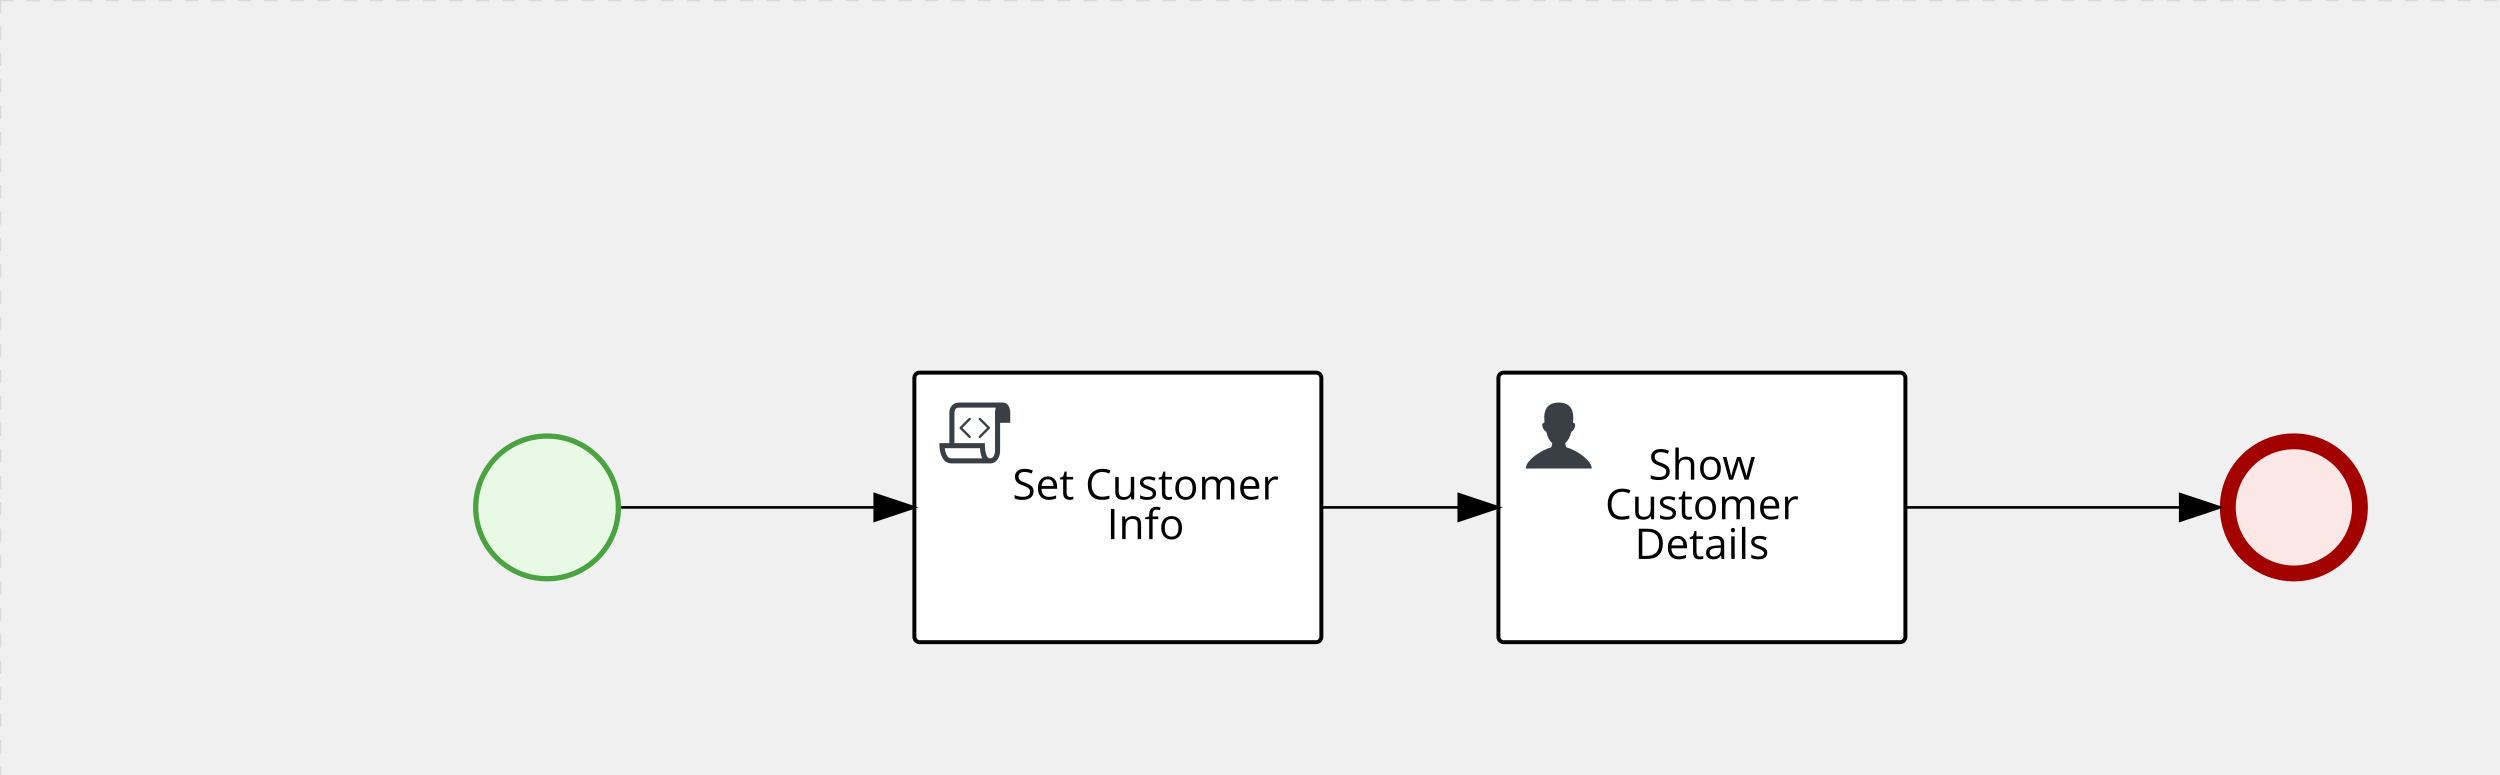
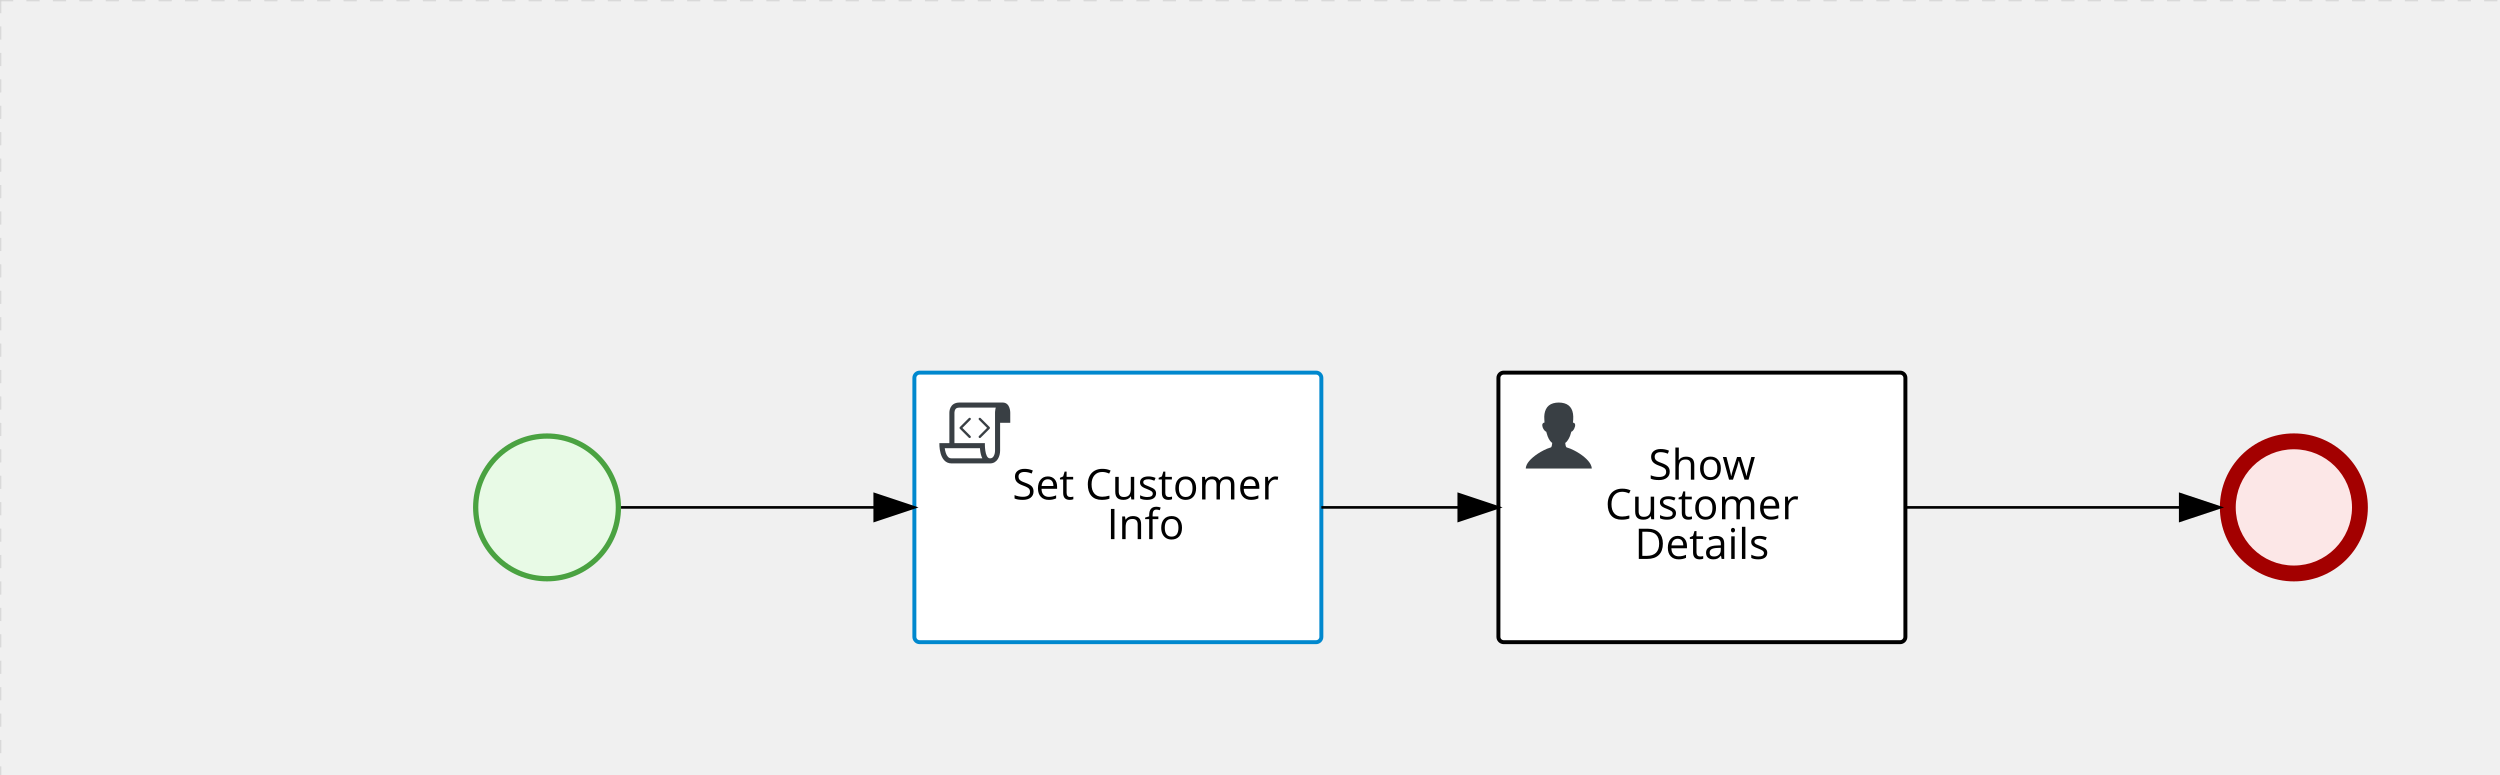
<svg xmlns="http://www.w3.org/2000/svg" version="1.1" width="946" height="293" viewBox="0 0 946 293">
  <defs />
  <g transform="matrix(1,0,0,1,0,0)">
    <g>
      <g>
        <g>
          <path fill="none" stroke="#d3d3d3" paint-order="fill stroke markers" d=" M 0 0 L 1200 0" stroke-miterlimit="10" stroke-opacity="0.8" stroke-dasharray="5" />
        </g>
        <g>
          <path fill="none" stroke="#d3d3d3" paint-order="fill stroke markers" d=" M 0 0 L 0 800" stroke-miterlimit="10" stroke-opacity="0.8" stroke-dasharray="5" />
        </g>
      </g>
      <g id="_793FCBBF-E832-40F6-84E5-37F5270913DC" bpmn2nodeid="_793FCBBF-E832-40F6-84E5-37F5270913DC" transform="matrix(1,0,0,1,346,141)">
        <g>
          <path fill="none" stroke="none" />
        </g>
        <g transform="matrix(1,0,0,1,0,0)">
          <path fill="#ffffff" stroke="none" id="_793FCBBF-E832-40F6-84E5-37F5270913DC?shapeType=BACKGROUND" paint-order="stroke fill markers" d=" M 2 0 L 152 0 L 152 0 A 2 2 0 0 1 154 2 L 154 100 L 154 100 A 2 2 0 0 1 152 102 L 2 102 L 2 102 A 2 2 0 0 1 0 100 L 0 2 L 0 2 A 2 2 0 0 1 2 0 Z" />
        </g>
        <g transform="matrix(1,0,0,1,0,0)">
-           <path fill="none" stroke="rgb(0,0,0)" id="_793FCBBF-E832-40F6-84E5-37F5270913DC?shapeType=BORDER&amp;renderType=STROKE" paint-order="fill stroke markers" d=" M 2 0 L 152 0 L 152 0 A 2 2 0 0 1 154 2 L 154 100 L 154 100 A 2 2 0 0 1 152 102 L 2 102 L 2 102 A 2 2 0 0 1 0 100 L 0 2 L 0 2 A 2 2 0 0 1 2 0 Z" stroke-miterlimit="10" stroke-width="1.5" stroke-dasharray="" />
+           <path fill="none" stroke="rgb(0,136,206)" id="_793FCBBF-E832-40F6-84E5-37F5270913DC?shapeType=BORDER&amp;renderType=STROKE" paint-order="fill stroke markers" d=" M 2 0 L 152 0 L 152 0 A 2 2 0 0 1 154 2 L 154 100 L 154 100 A 2 2 0 0 1 152 102 L 2 102 L 2 102 A 2 2 0 0 1 0 100 L 0 2 L 0 2 A 2 2 0 0 1 2 0 Z" stroke-miterlimit="10" stroke-width="1.5" stroke-dasharray="" />
        </g>
        <g>
          <g transform="matrix(0.06,0,0,0.06,9.4,9.4)">
            <g transform="matrix(1,0,0,1,0,0)">
              <path fill="#393f44" stroke="none" id="_793FCBBF-E832-40F6-84E5-37F5270913DCundefined" paint-order="stroke fill markers" d=" M 0 0 M 197.3 130.2 C 194.4 127.3 189.6 127.3 186.7 130.2 L 130.2 186.7 C 127.3 189.6 127.3 194.4 130.2 197.3 L 186.7 253.8 C 188.1 255.3 190.1 256 192 256 C 193.9 256 195.9 255.3 197.3 253.7 C 200.2 250.8 200.2 246 197.3 243.1 L 146.2 192 L 197.3 140.8 C 200.2 137.9 200.2 133.1 197.3 130.2 Z" />
            </g>
            <g transform="matrix(1,0,0,1,0,0)">
              <path fill="#393f44" stroke="none" id="_793FCBBF-E832-40F6-84E5-37F5270913DCundefined" paint-order="stroke fill markers" d=" M 0 0 M 261.3 130.2 C 258.4 127.3 253.6 127.3 250.7 130.2 C 247.8 133.1 247.8 137.9 250.7 140.8 L 301.8 191.9 L 250.7 243 C 247.8 245.9 247.8 250.7 250.7 253.6 C 252.1 255.3 254.1 256 256 256 C 257.9 256 259.9 255.3 261.3 253.8 L 317.8 197.3 C 320.7 194.4 320.7 189.6 317.8 186.7 L 261.3 130.2 Z" />
            </g>
            <g transform="matrix(1,0,0,1,0,0)">
              <path fill="#393f44" stroke="none" id="_793FCBBF-E832-40F6-84E5-37F5270913DCundefined" paint-order="stroke fill markers" d=" M 0 0 M 400 32 C 400 32 152.8 32 128 32 C 62 32 64 96 64 96 L 64 288 L 1 288 C 1 288 -4 416 78 416 L 320 416 C 368 416 384 368 384 336 C 384 314.2 384 224.4 384 160 L 448 160 L 448 96 C 448 96 449 32 400 32 Z M 0 0 M 78 383.9 C 68.5 383.9 61.6 381.1 55.5 374.9 C 43.4 362.4 37.5 339.6 34.9 320 L 256.9 320 C 257.1 322.7 257.3 325.4 257.6 328.2 C 260 351.6 264.7 370.1 271.9 383.9 L 78 383.9 L 78 383.9 Z M 0 0 M 352 336 C 352 345.9 349.6 360.3 342.9 371 C 337.2 380.1 330.4 384 320 384 C 285 384 288 288 288 288 L 96 288 L 96 96 L 96 95.9 L 96 95.1 C 96 90.6 97.6 78.3 104.7 71.2 C 106.5 69.4 111.9 64 128 64 L 356.5 64 C 354.4 72.8 352.8 81.8 352.2 89.9 C 352.2 90.5 352.1 91.1 352.1 91.7 C 352.1 92 352.1 92.3 352.1 92.6 C 352 94.8 352 96 352 96 L 352 160 L 352 336 Z" />
            </g>
          </g>
        </g>
        <g transform="matrix(1,0,0,1,35,36)">
          <text fill="#000000" stroke="none" font-family="Open Sans" font-size="12pt" font-style="normal" font-weight="normal" text-decoration="normal" x="52.484" y="12" text-anchor="middle" dominant-baseline="alphabetic">Set Customer </text>
          <text fill="#000000" stroke="none" font-family="Open Sans" font-size="12pt" font-style="normal" font-weight="normal" text-decoration="normal" x="52.484" y="27" text-anchor="middle" dominant-baseline="alphabetic">         Info         </text>
        </g>
      </g>
      <g id="_5D57A19D-4B7C-40DC-8BDF-E86E3B12A96E" bpmn2nodeid="_5D57A19D-4B7C-40DC-8BDF-E86E3B12A96E" transform="matrix(1,0,0,1,567,141)">
        <g>
          <path fill="none" stroke="none" />
        </g>
        <g transform="matrix(1,0,0,1,0,0)">
          <path fill="#ffffff" stroke="none" id="_5D57A19D-4B7C-40DC-8BDF-E86E3B12A96E?shapeType=BACKGROUND" paint-order="stroke fill markers" d=" M 2 0 L 152 0 L 152 0 A 2 2 0 0 1 154 2 L 154 100 L 154 100 A 2 2 0 0 1 152 102 L 2 102 L 2 102 A 2 2 0 0 1 0 100 L 0 2 L 0 2 A 2 2 0 0 1 2 0 Z" />
        </g>
        <g transform="matrix(1,0,0,1,0,0)">
          <path fill="none" stroke="#000000" id="_5D57A19D-4B7C-40DC-8BDF-E86E3B12A96E?shapeType=BORDER&amp;renderType=STROKE" paint-order="fill stroke markers" d=" M 2 0 L 152 0 L 152 0 A 2 2 0 0 1 154 2 L 154 100 L 154 100 A 2 2 0 0 1 152 102 L 2 102 L 2 102 A 2 2 0 0 1 0 100 L 0 2 L 0 2 A 2 2 0 0 1 2 0 Z" stroke-miterlimit="10" stroke-width="1.5" stroke-dasharray="" />
        </g>
        <g>
          <g transform="matrix(0.06,0,0,0.06,9.4,9.4)">
            <g transform="matrix(1,0,0,1,0,0)">
              <path fill="#393f44" stroke="none" id="_5D57A19D-4B7C-40DC-8BDF-E86E3B12A96Eundefined" paint-order="stroke fill markers" d=" M 0 0 M 16 445.21 C 16 440.869 18.784 431.129 22.001 424.217 C 35.768 394.64 77.283 359.28 129 333.084 C 144.516 325.224 157.347 319.964 167.807 317.174 C 171.932 316.074 175.729 314.414 176.525 313.363 C 178.894 310.234 180.914 302.908 181.727 294.5 L 182.5 286.5 L 178.507 283.455 C 166.303 274.146 154.284 251.678 148.04 226.5 C 145.611 216.707 145.056 215.462 142.984 215.158 C 141.703 214.97 138.083 212.243 134.939 209.099 C 123.233 197.393 116.891 177.376 121.44 166.49 C 123.002 162.751 128.155 159.01 131.75 159.004 C 134.448 159 134.471 158.603 132.914 138.788 C 130.927 113.496 134.279 92.265 143.132 74.076 C 152.232 55.38 167.569 42.882 189.049 36.66 C 210.203 30.532 237.797 30.532 258.951 36.66 C 300.042 48.563 318.958 83.806 314.955 141 C 314.32 150.075 313.624 157.788 313.409 158.14 C 313.194 158.493 314.575 159.073 316.479 159.43 C 328.929 161.766 330.986 177.018 321.496 196.621 C 316.903 206.109 309.357 214.508 304.817 215.185 C 303.023 215.453 302.293 217.146 299.943 226.5 C 296.659 239.567 294.474 245.305 287.948 257.995 C 282.491 268.606 273.035 281.109 268.108 284.229 L 264.871 286.278 L 265.518 292.889 C 266.345 301.33 268.639 309.871 270.877 312.837 C 272.067 314.415 275.002 315.79 280.063 317.139 C 291.069 320.075 303.617 325.274 321 334.102 C 369.815 358.891 410.848 393.758 425.032 422.5 C 429.07 430.682 432 440.232 432 445.21 L 432 448 L 224 448 L 16 448 L 16 445.21 Z" />
            </g>
          </g>
        </g>
        <g transform="matrix(1,0,0,1,4.04,13.68)">
          <g transform="matrix(0.04,0,0,0.04,63.36,69.12)">
            <g transform="matrix(1,0,0,1,0,0)">
              <path fill="none" stroke="none" />
            </g>
            <g transform="matrix(1,0,0,1,0,0)">
              <path fill="none" stroke="none" />
            </g>
          </g>
        </g>
        <g transform="matrix(1,0,0,1,38.29688,28.5)">
          <text fill="#000000" stroke="none" font-family="Open Sans" font-size="12pt" font-style="normal" font-weight="normal" text-decoration="normal" x="38.703" y="12" text-anchor="middle" dominant-baseline="alphabetic">    Show     </text>
          <text fill="#000000" stroke="none" font-family="Open Sans" font-size="12pt" font-style="normal" font-weight="normal" text-decoration="normal" x="38.703" y="27" text-anchor="middle" dominant-baseline="alphabetic">Customer </text>
          <text fill="#000000" stroke="none" font-family="Open Sans" font-size="12pt" font-style="normal" font-weight="normal" text-decoration="normal" x="38.703" y="42" text-anchor="middle" dominant-baseline="alphabetic">   Details   </text>
        </g>
      </g>
      <g id="_F6B8D688-44C9-4A52-B05C-10EA52D4098D" bpmn2nodeid="_F6B8D688-44C9-4A52-B05C-10EA52D4098D" transform="matrix(1,0,0,1,840,164)">
        <g>
          <path fill="none" stroke="none" />
        </g>
        <g transform="matrix(0.125,0,0,0.125,0,0)">
          <g transform="matrix(1,0,0,1,0,0)">
            <path fill="#fce7e7" stroke="none" id="_F6B8D688-44C9-4A52-B05C-10EA52D4098D?shapeType=BACKGROUND" paint-order="stroke fill markers" d=" M 0 0 M 444 224 C 444 263.9 434.2 300.8 414.4 334.5 C 394.7 368.2 368 394.9 334.4 414.5 C 300.8 434.1 263.9 444 224 444 C 184.1 444 147.2 434.2 113.5 414.4 C 79.8 394.7 53.1 368 33.5 334.4 C 13.9 300.8 4 263.9 4 224 C 4 184.1 13.8 147.2 33.6 113.5 C 53.4 79.8 80.1 53.1 113.6 33.5 C 147.1 13.9 184.1 4 224 4 C 263.9 4 300.8 13.8 334.5 33.6 C 368.2 53.4 394.9 80.1 414.5 113.6 C 434.1 147.1 444 184.1 444 224 Z" />
          </g>
          <g>
            <g transform="matrix(1,0,0,1,0,0)">
              <g transform="matrix(1,0,0,1,0,0)">
                <path fill="#a30000" stroke="none" id="_F6B8D688-44C9-4A52-B05C-10EA52D4098D?shapeType=BORDER&amp;renderType=FILL" paint-order="stroke fill markers" d=" M 0 0 M 224 0 C 100.3 0 0 100.3 0 224 C 0 347.7 100.3 448 224 448 C 347.7 448 448 347.7 448 224 C 448 100.3 347.7 0 224 0 Z M 0 0 M 224 400 C 126.8 400 48 321.2 48 224 C 48 126.8 126.8 48 224 48 C 321.2 48 400 126.8 400 224 C 400 321.2 321.2 400 224 400 Z" />
              </g>
            </g>
          </g>
        </g>
        <g transform="matrix(1,0,0,1,28,61)" />
      </g>
      <g id="_181ADED6-8348-4757-A394-E939B0ABA9C8" bpmn2nodeid="_181ADED6-8348-4757-A394-E939B0ABA9C8" transform="matrix(1,0,0,1,179,164)">
        <g>
          <path fill="none" stroke="none" />
        </g>
        <g transform="matrix(0.125,0,0,0.125,0,0)">
          <g transform="matrix(1,0,0,1,0,0)">
            <path fill="#e8fae6" stroke="none" id="_181ADED6-8348-4757-A394-E939B0ABA9C8?shapeType=BACKGROUND" paint-order="stroke fill markers" d=" M 0 0 M 444 224 C 444 263.9 434.2 300.8 414.4 334.5 C 394.7 368.2 368 394.9 334.4 414.5 C 300.8 434.1 263.9 444 224 444 C 184.1 444 147.2 434.2 113.5 414.4 C 79.8 394.7 53.1 368 33.5 334.4 C 13.9 300.8 4 263.9 4 224 C 4 184.1 13.8 147.2 33.6 113.5 C 53.4 79.8 80.1 53.1 113.6 33.5 C 147.1 13.9 184.1 4 224 4 C 263.9 4 300.8 13.8 334.5 33.6 C 368.2 53.4 394.9 80.1 414.5 113.6 C 434.1 147.1 444 184.1 444 224 Z" />
          </g>
          <g>
            <g transform="matrix(1,0,0,1,0,0)">
              <g transform="matrix(1,0,0,1,0,0)">
                <path fill="#4aa241" stroke="none" id="_181ADED6-8348-4757-A394-E939B0ABA9C8?shapeType=BORDER&amp;renderType=FILL" paint-order="stroke fill markers" d=" M 0 0 M 224 0 C 100.3 0 0 100.3 0 224 C 0 347.7 100.3 448 224 448 C 347.7 448 448 347.7 448 224 C 448 100.3 347.7 0 224 0 Z M 0 0 M 224 432 C 109.1 432 16 338.9 16 224 C 16 109.1 109.1 16 224 16 C 338.9 16 432 109.1 432 224 C 432 338.9 338.9 432 224 432 Z" />
              </g>
            </g>
          </g>
        </g>
        <g transform="matrix(1,0,0,1,28,61)" />
      </g>
      <g id="_16A5A48B-4F83-47AA-868F-D10395DA0A52" bpmn2nodeid="_16A5A48B-4F83-47AA-868F-D10395DA0A52">
        <g>
          <path fill="none" stroke="#000000" paint-order="fill stroke markers" d=" M 235 192 L 331 192" stroke-miterlimit="10" stroke-dasharray="" />
        </g>
        <g transform="matrix(1,0,0,1,235,192)" />
        <g transform="matrix(6.123233995736766e-17,1,-1,6.123233995736766e-17,346,187)">
          <path fill="#000000" stroke="#000000" paint-order="fill stroke markers" d=" M 10 15 L 0 15 L 5 0 Z" stroke-miterlimit="10" stroke-dasharray="" />
        </g>
        <g transform="matrix(1,0,0,1,235,182)" />
      </g>
      <g id="_E61A7C22-EA09-4828-934A-FE86FEF35BEB" bpmn2nodeid="_E61A7C22-EA09-4828-934A-FE86FEF35BEB">
        <g>
          <path fill="none" stroke="#000000" paint-order="fill stroke markers" d=" M 500 192 L 552 192" stroke-miterlimit="10" stroke-dasharray="" />
        </g>
        <g transform="matrix(1,0,0,1,500,192)" />
        <g transform="matrix(6.123233995736766e-17,1,-1,6.123233995736766e-17,567,187)">
          <path fill="#000000" stroke="#000000" paint-order="fill stroke markers" d=" M 10 15 L 0 15 L 5 0 Z" stroke-miterlimit="10" stroke-dasharray="" />
        </g>
        <g transform="matrix(1,0,0,1,500,182)" />
      </g>
      <g id="_508FD212-8FD6-4BEC-AFC6-0856CFCB3271" bpmn2nodeid="_508FD212-8FD6-4BEC-AFC6-0856CFCB3271">
        <g>
          <path fill="none" stroke="#000000" paint-order="fill stroke markers" d=" M 721 192 L 825 192" stroke-miterlimit="10" stroke-dasharray="" />
        </g>
        <g transform="matrix(1,0,0,1,721,192)" />
        <g transform="matrix(6.123233995736766e-17,1,-1,6.123233995736766e-17,840,187)">
          <path fill="#000000" stroke="#000000" paint-order="fill stroke markers" d=" M 10 15 L 0 15 L 5 0 Z" stroke-miterlimit="10" stroke-dasharray="" />
        </g>
        <g transform="matrix(1,0,0,1,721,182)" />
      </g>
      <g transform="matrix(1,0,0,1,567,141)" />
      <g transform="matrix(1,0,0,1,840,164)" />
      <g transform="matrix(1,0,0,1,179,164)" />
      <g transform="matrix(1,0,0,1,346,141)" />
    </g>
  </g>
</svg>
